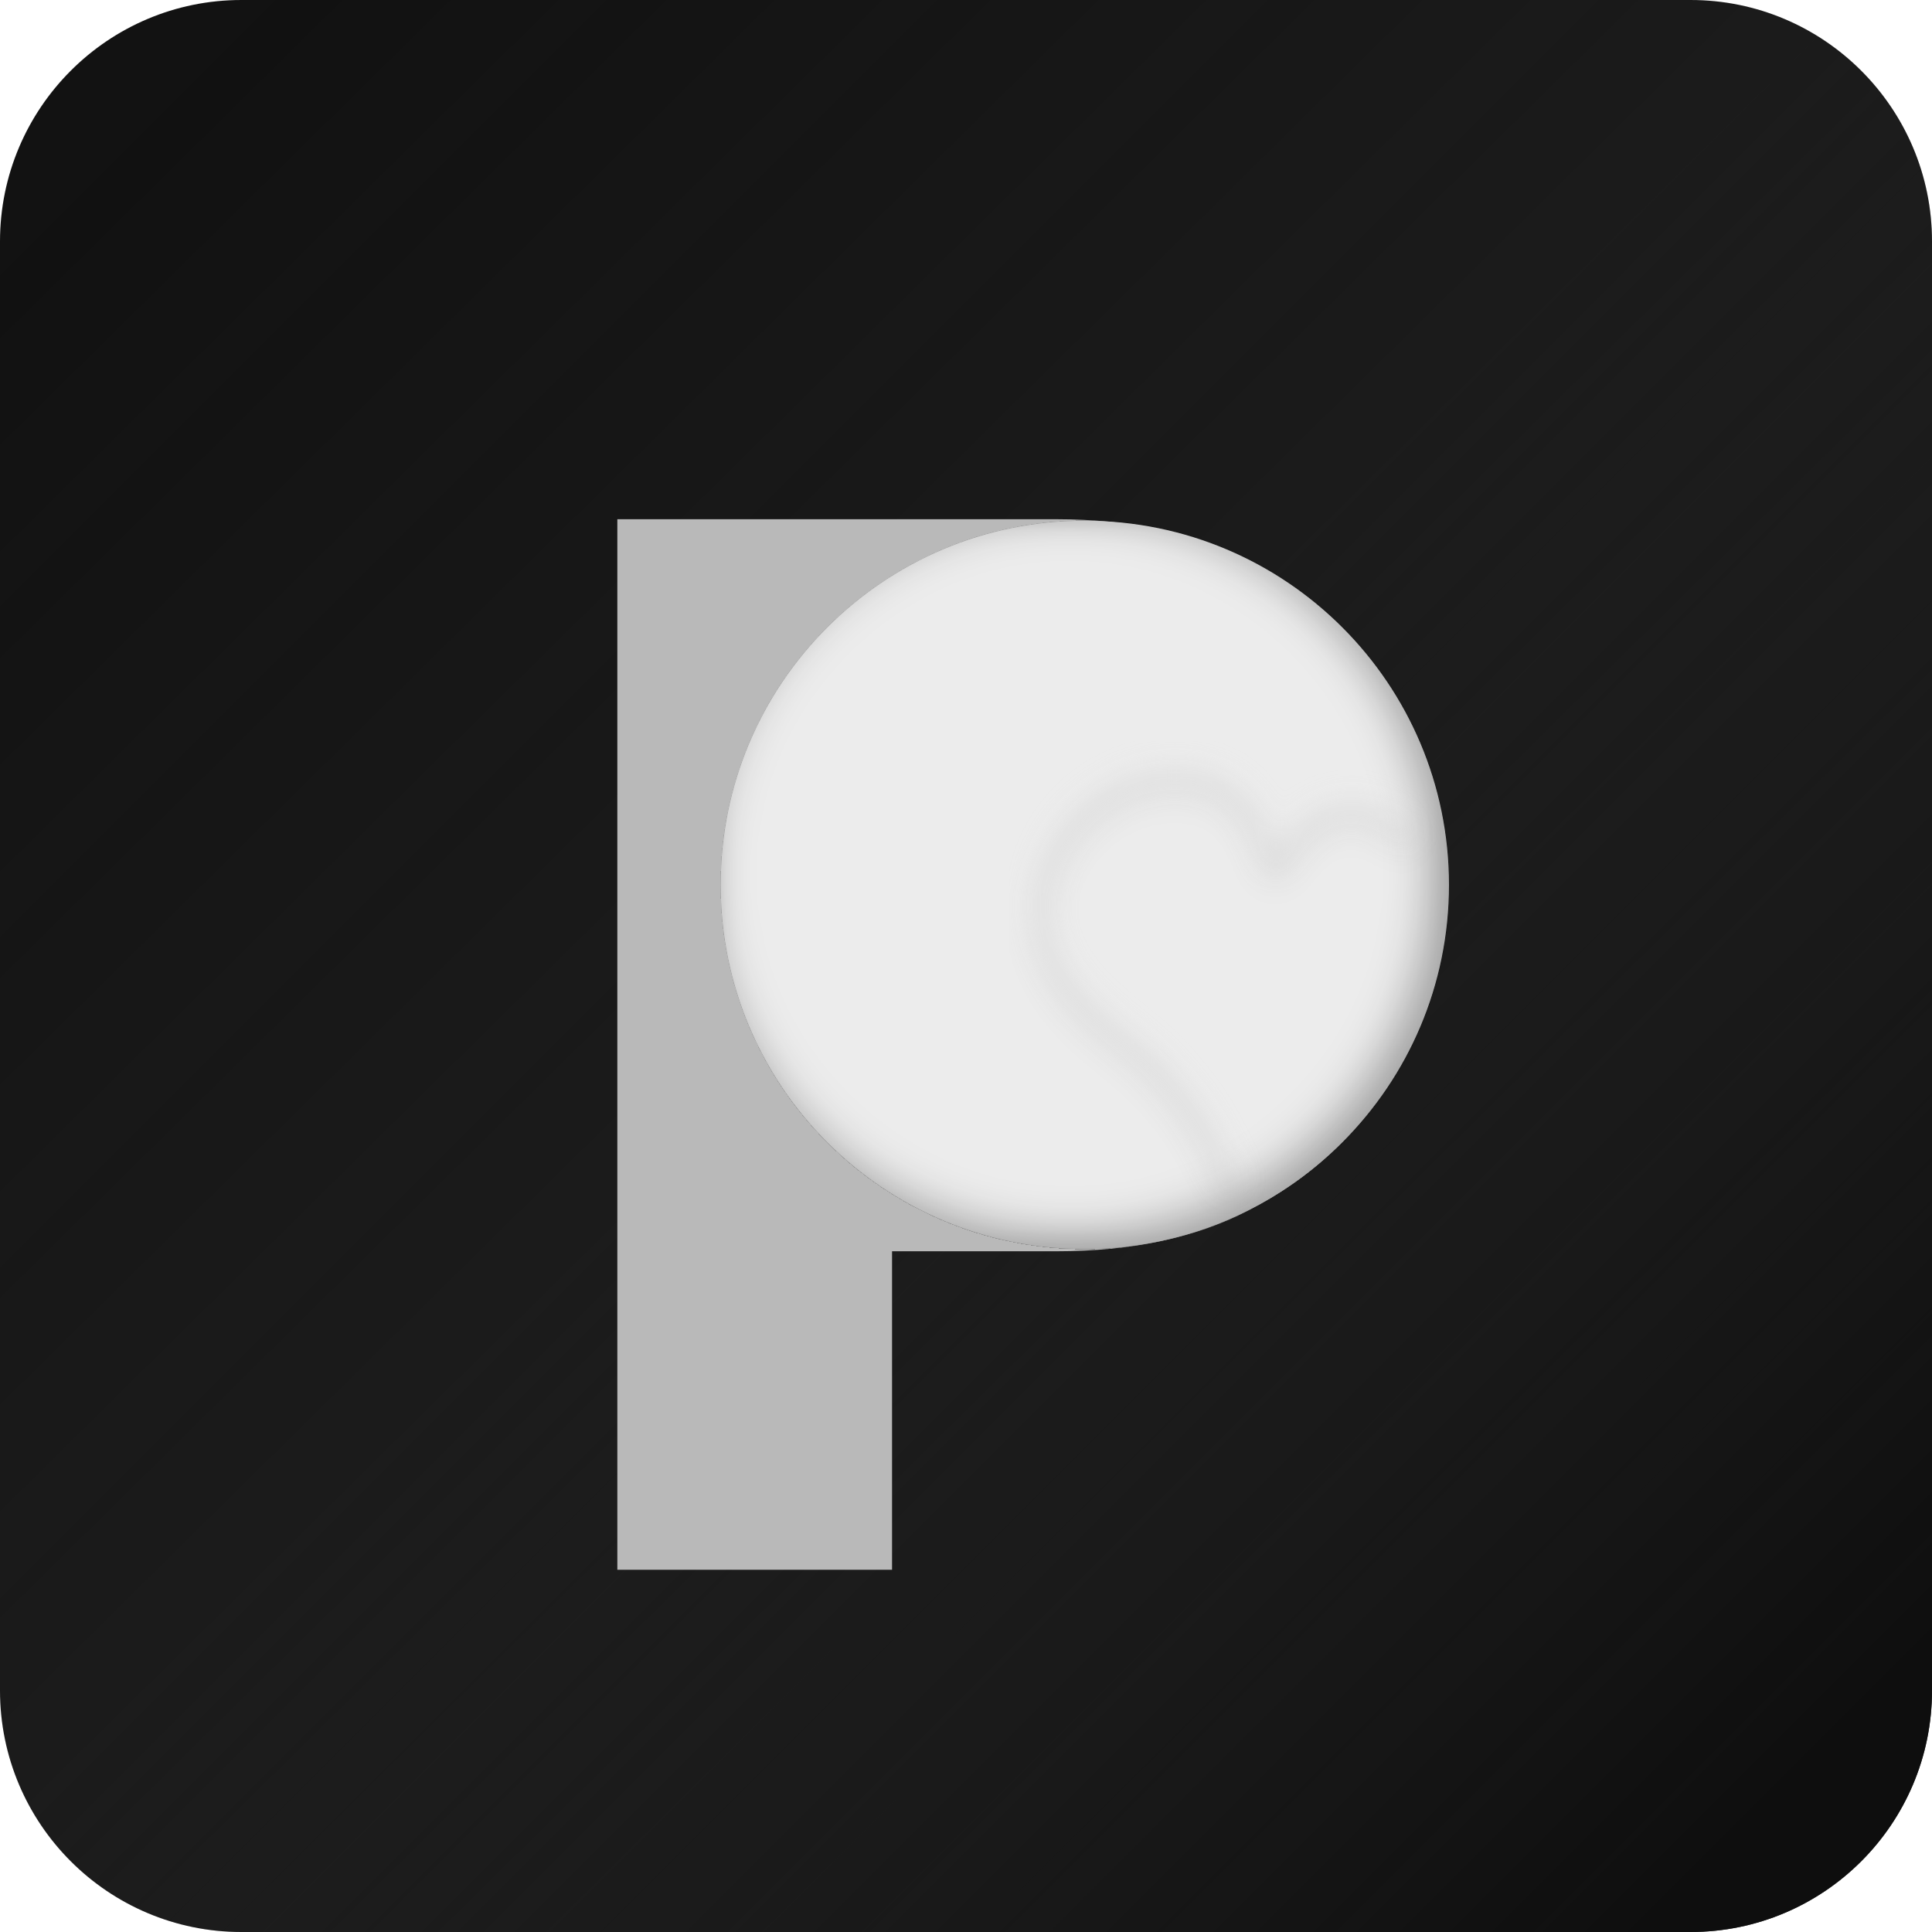
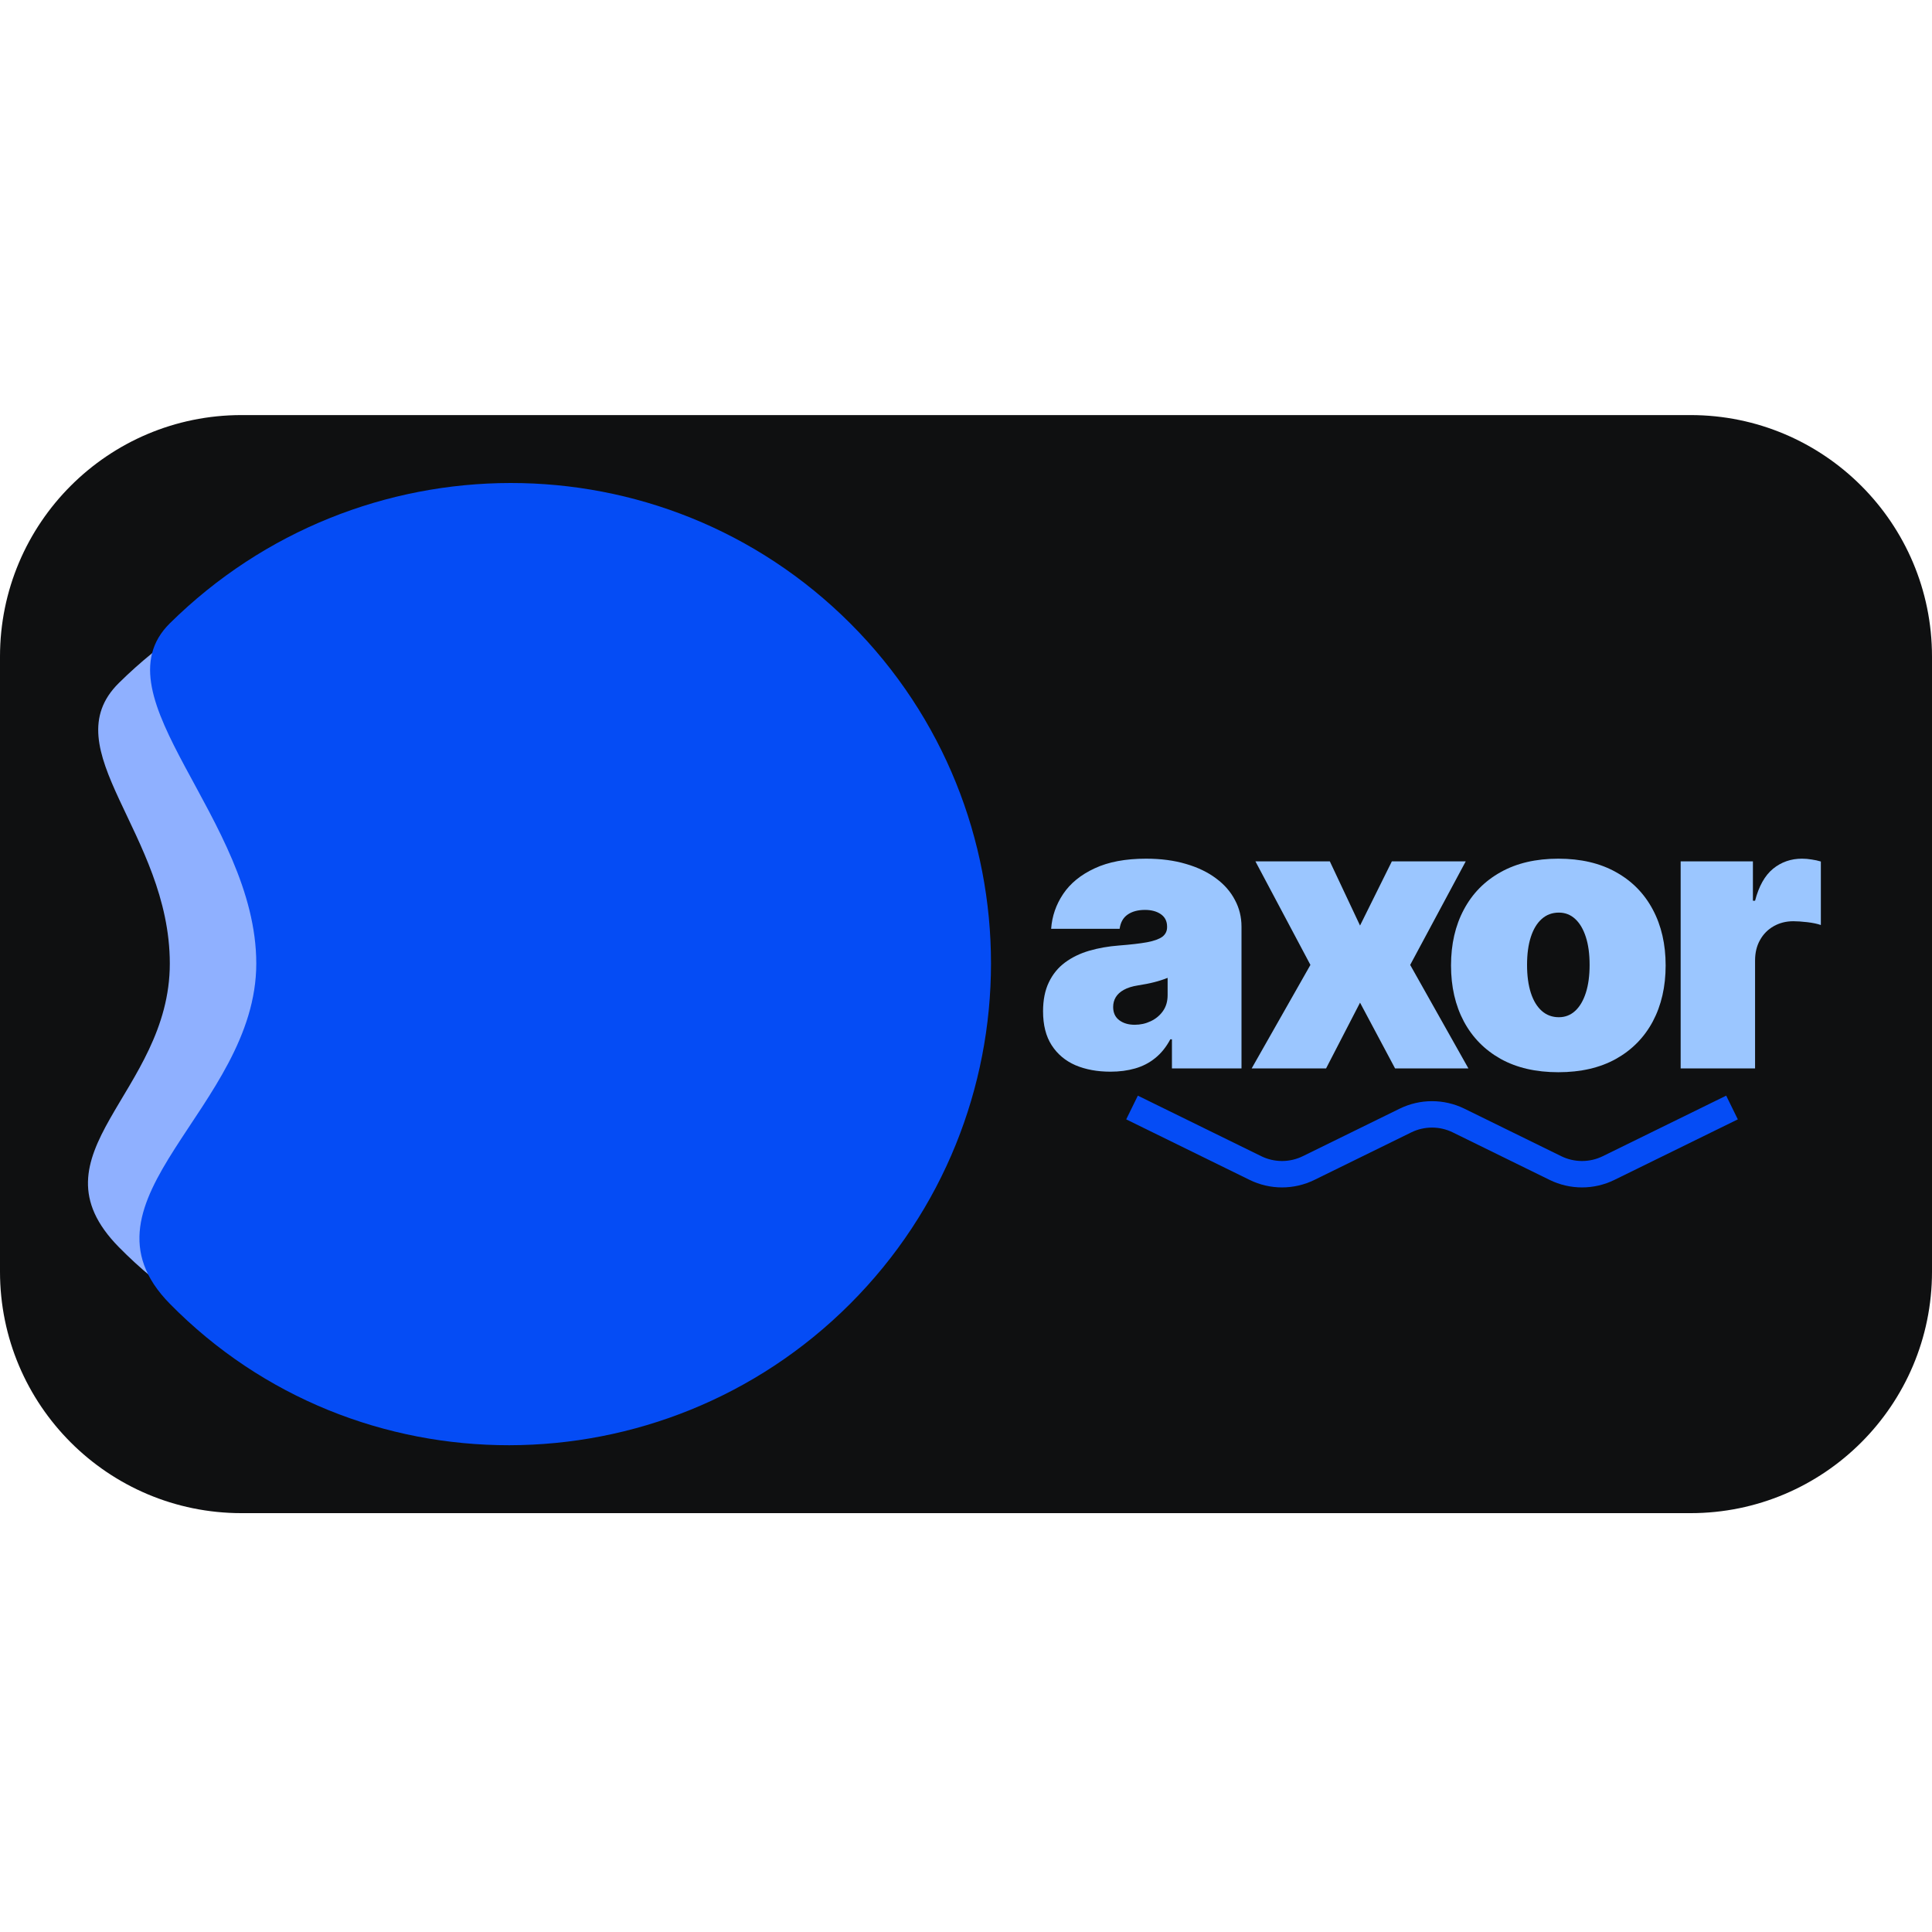
<svg xmlns="http://www.w3.org/2000/svg" width="512" height="512" viewBox="0 0 512 512" fill="none">
-   <rect width="512" height="512" rx="64" fill="url(#paint0_linear_10_3)" />
-   <rect width="512" height="512" rx="64" fill="url(#paint1_linear_10_3)" />
-   <path d="M163.6 416V137.6H280C299.467 137.6 316.267 141.2 330.4 148.4C346.667 156.667 359.6 168.533 369.2 184C378.8 199.2 383.6 216 383.6 234.4C383.6 252.8 378.8 269.733 369.2 285.2C359.867 300.667 347.067 312.533 330.8 320.8C316.933 328 300 331.6 280 331.6H236.4V416H163.6Z" fill="#B9B9B9" />
-   <g filter="url(#filter0_i_10_3)">
-     <circle cx="287.5" cy="234.5" r="96.5" fill="#ECECEC" />
-   </g>
-   <g filter="url(#filter1_df_10_3)">
-     <path d="M327 313.5C320.879 301.78 319.347 296.231 308 283.5C297.987 272.267 279 264.5 276 243.5C273.357 225 289.925 204.741 311.075 204.535C330.373 204.348 333.642 219.095 337.655 228.089C340.129 224.442 346.717 215.434 352.834 214.08C360.481 212.388 364.982 212.971 372.809 220.647" stroke="#D9D9D9" />
-   </g>
-   <defs>
-     <filter id="filter0_i_10_3" x="187" y="135" width="197" height="196" filterUnits="userSpaceOnUse" color-interpolation-filters="sRGB">
-       <feFlood flood-opacity="0" result="BackgroundImageFix" />
-       <feBlend mode="normal" in="SourceGraphic" in2="BackgroundImageFix" result="shape" />
-       <feColorMatrix in="SourceAlpha" type="matrix" values="0 0 0 0 0 0 0 0 0 0 0 0 0 0 0 0 0 0 127 0" result="hardAlpha" />
-       <feOffset dx="-4" dy="-3" />
-       <feGaussianBlur stdDeviation="6.15" />
-       <feComposite in2="hardAlpha" operator="arithmetic" k2="-1" k3="1" />
-       <feColorMatrix type="matrix" values="0 0 0 0 0 0 0 0 0 0 0 0 0 0 0 0 0 0 0.34 0" />
-       <feBlend mode="normal" in2="shape" result="effect1_innerShadow_10_3" />
-     </filter>
-     <filter id="filter1_df_10_3" x="267.622" y="196.434" width="113.137" height="125.298" filterUnits="userSpaceOnUse" color-interpolation-filters="sRGB">
-       <feFlood flood-opacity="0" result="BackgroundImageFix" />
-       <feColorMatrix in="SourceAlpha" type="matrix" values="0 0 0 0 0 0 0 0 0 0 0 0 0 0 0 0 0 0 127 0" result="hardAlpha" />
-       <feOffset dy="4" />
-       <feGaussianBlur stdDeviation="2" />
-       <feComposite in2="hardAlpha" operator="out" />
-       <feColorMatrix type="matrix" values="0 0 0 0 0 0 0 0 0 0 0 0 0 0 0 0 0 0 0.25 0" />
-       <feBlend mode="normal" in2="BackgroundImageFix" result="effect1_dropShadow_10_3" />
-       <feBlend mode="normal" in="SourceGraphic" in2="effect1_dropShadow_10_3" result="shape" />
-       <feGaussianBlur stdDeviation="3.8" result="effect2_foregroundBlur_10_3" />
-     </filter>
-     <linearGradient id="paint0_linear_10_3" x1="491.102" y1="494.902" x2="38.946" y2="37.046" gradientUnits="userSpaceOnUse">
-       <stop stop-color="#2D2D2D" />
-       <stop offset="1" stop-color="#0D0D0D" />
-     </linearGradient>
-     <linearGradient id="paint1_linear_10_3" x1="33.247" y1="37.996" x2="471.629" y2="476.378" gradientUnits="userSpaceOnUse">
-       <stop stop-color="#8A8A8A" stop-opacity="0.04" />
-       <stop offset="0.472" stop-color="#141414" stop-opacity="0.04" />
-       <stop offset="1" stop-color="#0E0E0E" />
-     </linearGradient>
-   </defs>
+   <rect y="110" width="512" height="291" rx="64" fill="#0F1011" />
+   <path d="M300 293.5L332.703 309.543C337.148 311.724 342.352 311.724 346.797 309.543L372.453 296.957C376.898 294.776 382.102 294.776 386.547 296.957L412.203 309.543C416.648 311.724 421.852 311.724 426.297 309.543L459 293.5" stroke="#054CF5" stroke-width="7" />
+   <path d="M294.284 284.007C290.782 284.007 287.686 283.435 284.995 282.292C282.327 281.125 280.231 279.362 278.707 277.004C277.182 274.646 276.42 271.645 276.42 268.001C276.42 265 276.932 262.44 277.957 260.32C278.981 258.176 280.41 256.426 282.244 255.068C284.078 253.71 286.209 252.674 288.639 251.96C291.092 251.245 293.736 250.781 296.57 250.566C299.643 250.328 302.108 250.043 303.966 249.709C305.847 249.352 307.205 248.864 308.038 248.244C308.872 247.601 309.289 246.756 309.289 245.708V245.565C309.289 244.136 308.741 243.04 307.645 242.278C306.55 241.516 305.145 241.135 303.43 241.135C301.548 241.135 300.012 241.551 298.821 242.385C297.654 243.195 296.951 244.445 296.713 246.136H278.564C278.802 242.802 279.862 239.729 281.744 236.919C283.649 234.085 286.424 231.822 290.068 230.131C293.712 228.416 298.261 227.558 303.716 227.558C307.645 227.558 311.171 228.023 314.291 228.952C317.411 229.857 320.066 231.131 322.258 232.775C324.449 234.394 326.116 236.3 327.259 238.491C328.427 240.658 329.01 243.016 329.01 245.565V283.149H310.575V275.432H310.146C309.051 277.481 307.717 279.136 306.145 280.398C304.597 281.661 302.822 282.578 300.822 283.149C298.845 283.721 296.665 284.007 294.284 284.007ZM300.715 271.574C302.215 271.574 303.62 271.264 304.93 270.645C306.264 270.026 307.348 269.132 308.181 267.965C309.015 266.798 309.432 265.381 309.432 263.714V259.141C308.908 259.355 308.348 259.558 307.753 259.748C307.181 259.939 306.562 260.117 305.895 260.284C305.252 260.451 304.561 260.606 303.823 260.749C303.108 260.892 302.358 261.023 301.572 261.142C300.048 261.38 298.797 261.773 297.821 262.321C296.868 262.845 296.153 263.5 295.677 264.286C295.224 265.048 294.998 265.905 294.998 266.858C294.998 268.382 295.534 269.549 296.606 270.359C297.678 271.169 299.047 271.574 300.715 271.574Z" fill="#9BC6FF" />
+   <path d="M352.421 228.273L360.424 245.279L368.855 228.273H388.433L373.714 255.711L389.148 283.149H369.712L360.424 265.715L351.42 283.149H331.699L347.276 255.711L332.7 228.273H352.421Z" fill="#9BC6FF" />
+   <path d="M412.973 284.15C407.019 284.15 401.922 282.971 397.682 280.613C393.443 278.231 390.192 274.92 387.929 270.681C385.666 266.417 384.535 261.475 384.535 255.854C384.535 250.233 385.666 245.303 387.929 241.063C390.192 236.8 393.443 233.489 397.682 231.131C401.922 228.749 407.019 227.558 412.973 227.558C418.928 227.558 424.025 228.749 428.264 231.131C432.504 233.489 435.755 236.8 438.018 241.063C440.28 245.303 441.412 250.233 441.412 255.854C441.412 261.475 440.28 266.417 438.018 270.681C435.755 274.92 432.504 278.231 428.264 280.613C424.025 282.971 418.928 284.15 412.973 284.15ZM413.116 269.573C414.783 269.573 416.224 269.013 417.439 267.894C418.654 266.775 419.595 265.179 420.262 263.107C420.928 261.034 421.262 258.569 421.262 255.711C421.262 252.829 420.928 250.364 420.262 248.316C419.595 246.244 418.654 244.648 417.439 243.528C416.224 242.409 414.783 241.849 413.116 241.849C411.354 241.849 409.841 242.409 408.579 243.528C407.317 244.648 406.352 246.244 405.685 248.316C405.018 250.364 404.685 252.829 404.685 255.711C404.685 258.569 405.018 261.034 405.685 263.107C406.352 265.179 407.317 266.775 408.579 267.894C409.841 269.013 411.354 269.573 413.116 269.573Z" fill="#9BC6FF" />
+   <path d="M445.39 283.149V228.273H464.54V238.705H465.111C466.112 234.847 467.696 232.024 469.863 230.238C472.054 228.452 474.615 227.558 477.544 227.558C478.402 227.558 479.247 227.63 480.081 227.773C480.938 227.892 481.76 228.071 482.546 228.309V245.136C481.57 244.803 480.367 244.552 478.938 244.386C477.509 244.219 476.282 244.136 475.258 244.136C473.329 244.136 471.59 244.576 470.042 245.458C468.517 246.315 467.315 247.53 466.433 249.102C465.552 250.65 465.111 252.472 465.111 254.568V283.149H445.39Z" fill="#9BC6FF" />
+   <path d="M199.486 336.532C154.708 381.31 75.897 375.655 31.5 330.5C7.104 305.688 45.002 289.827 45.002 255.353C45.002 220.879 13.707 198.575 31.5 181C76.565 136.488 154.771 129.459 199.561 174.248C244.334 219.022 244.259 291.759 199.486 336.532Z" fill="#8FB0FF" />
+   <path d="M225.272 345.549C175.518 395.303 94.333 395.678 45.002 345.505C17.895 317.935 67.917 293.653 67.917 255.348C67.917 217.043 25.231 184.719 45.002 165.191C95.076 115.731 175.588 115.462 225.355 165.229C275.105 214.979 275.021 295.8 225.272 345.549Z" fill="#054CF5" />
</svg>
